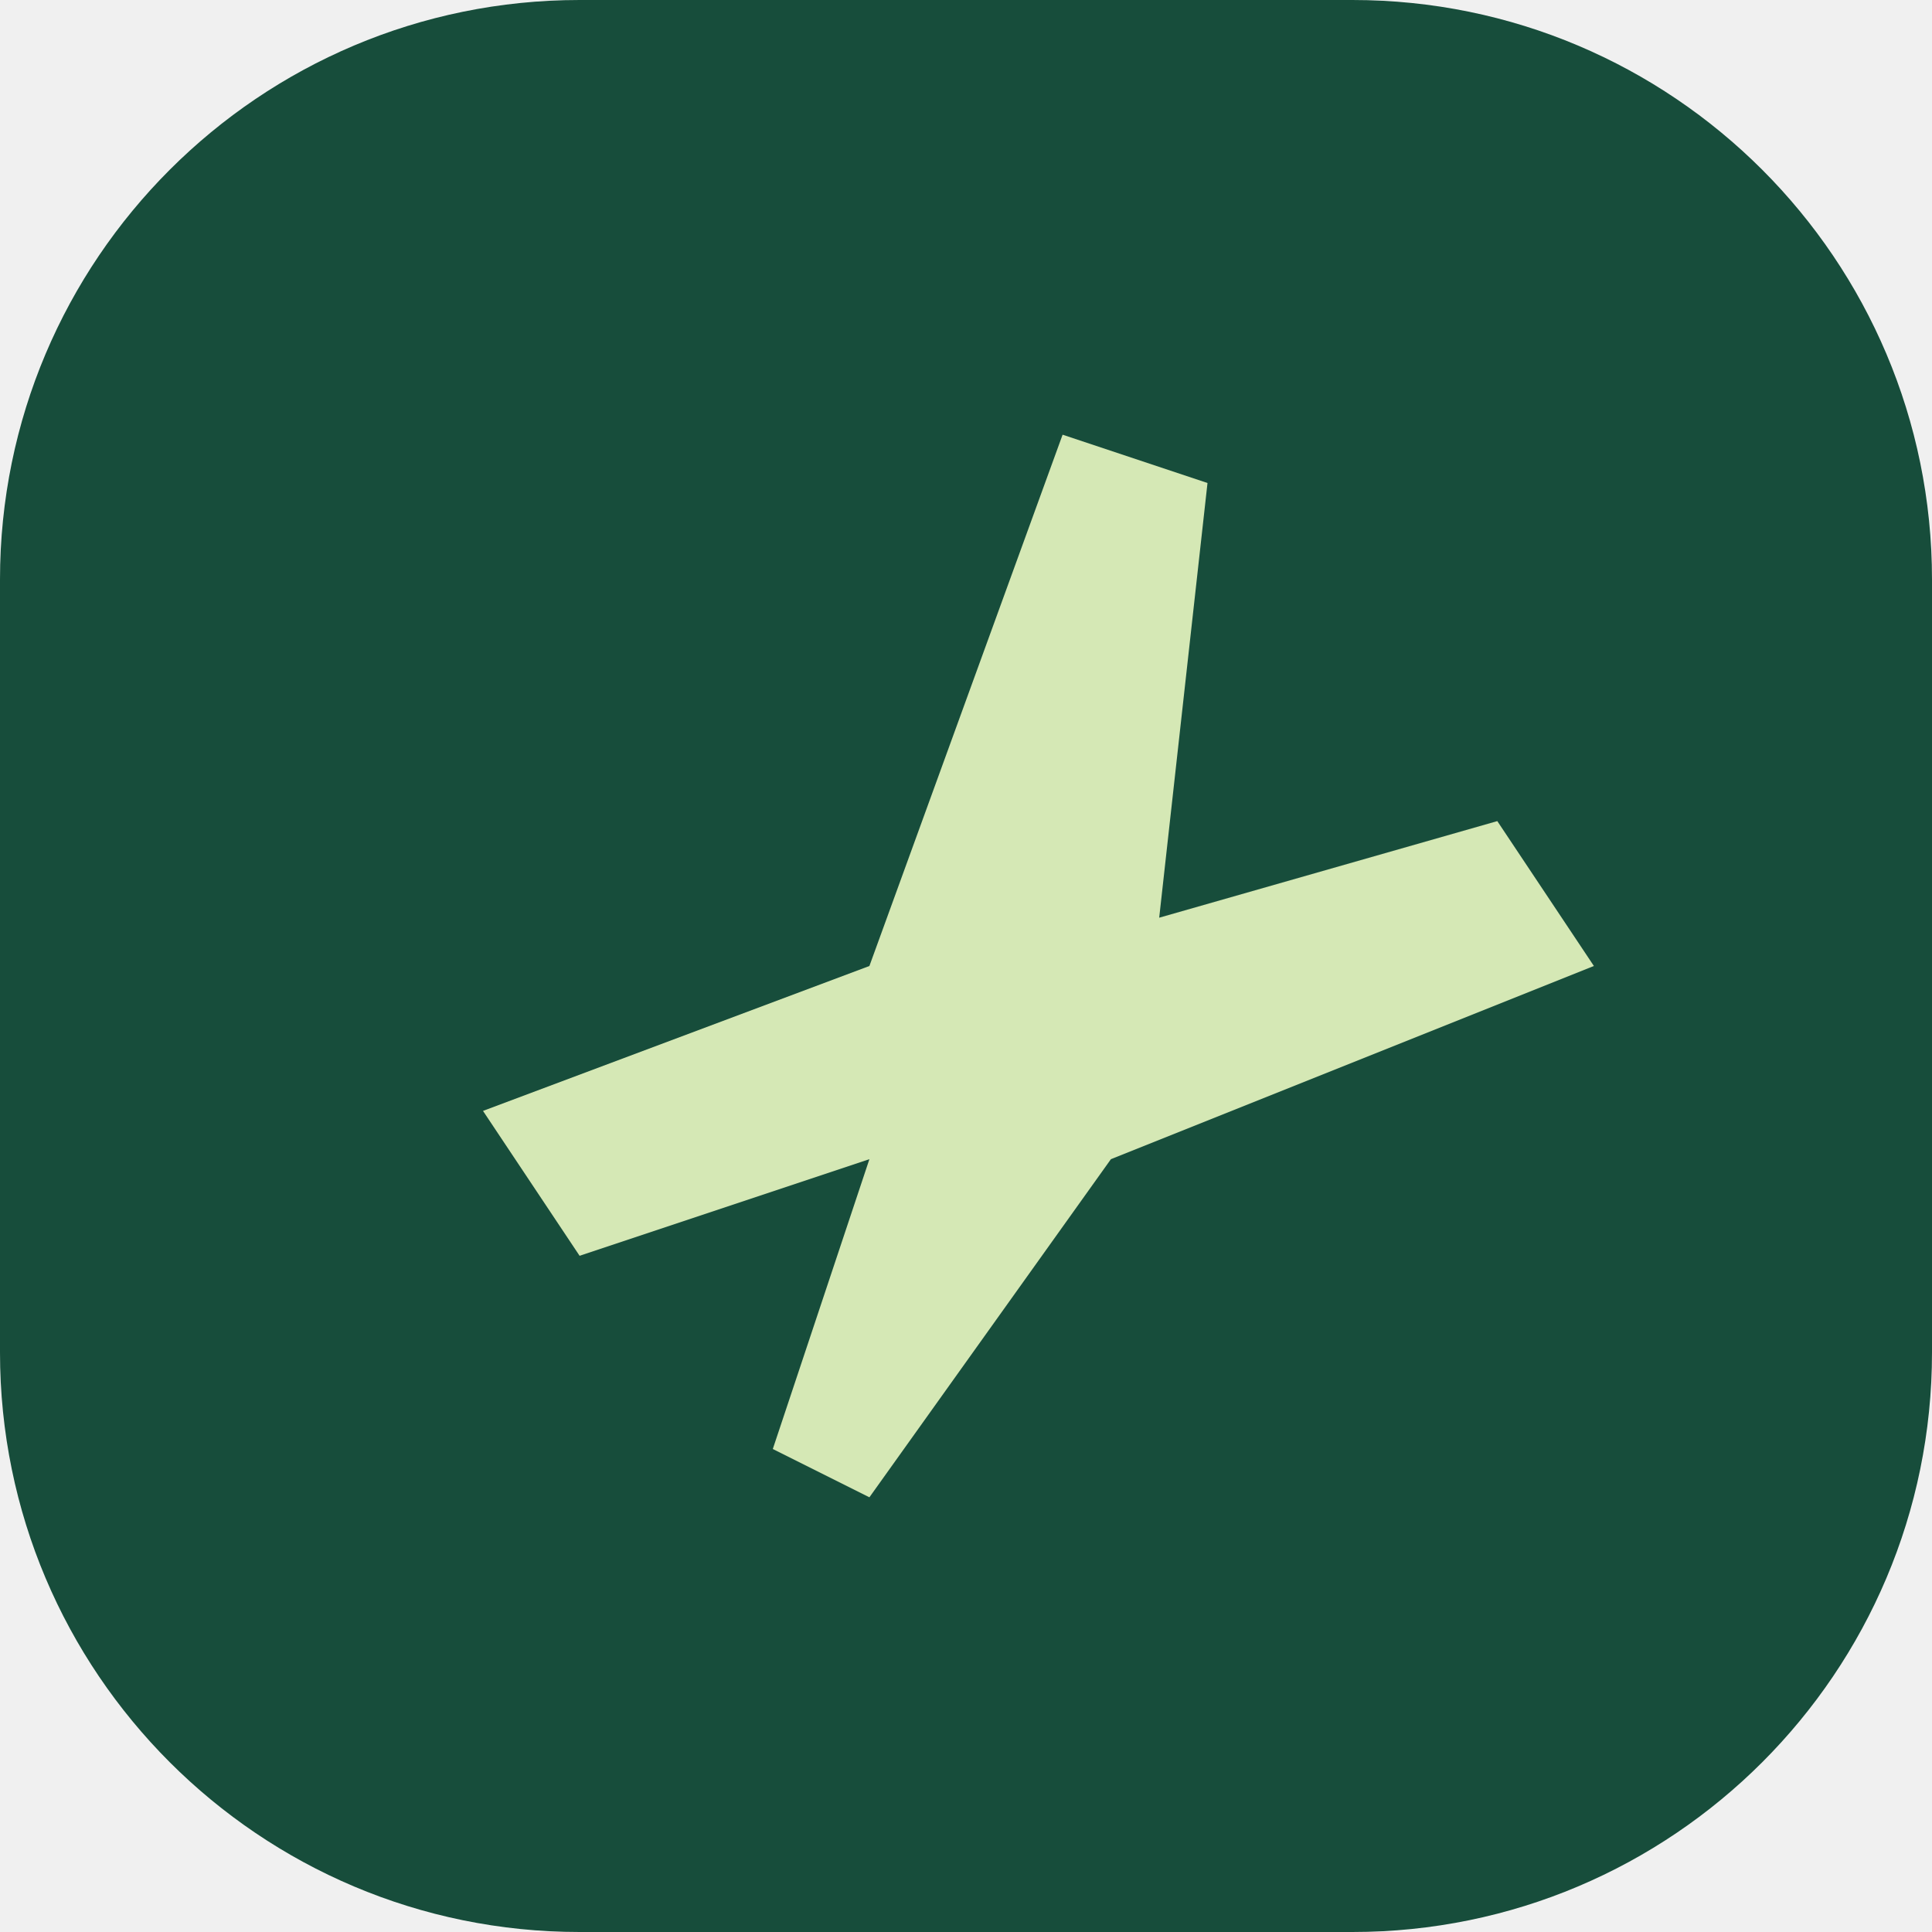
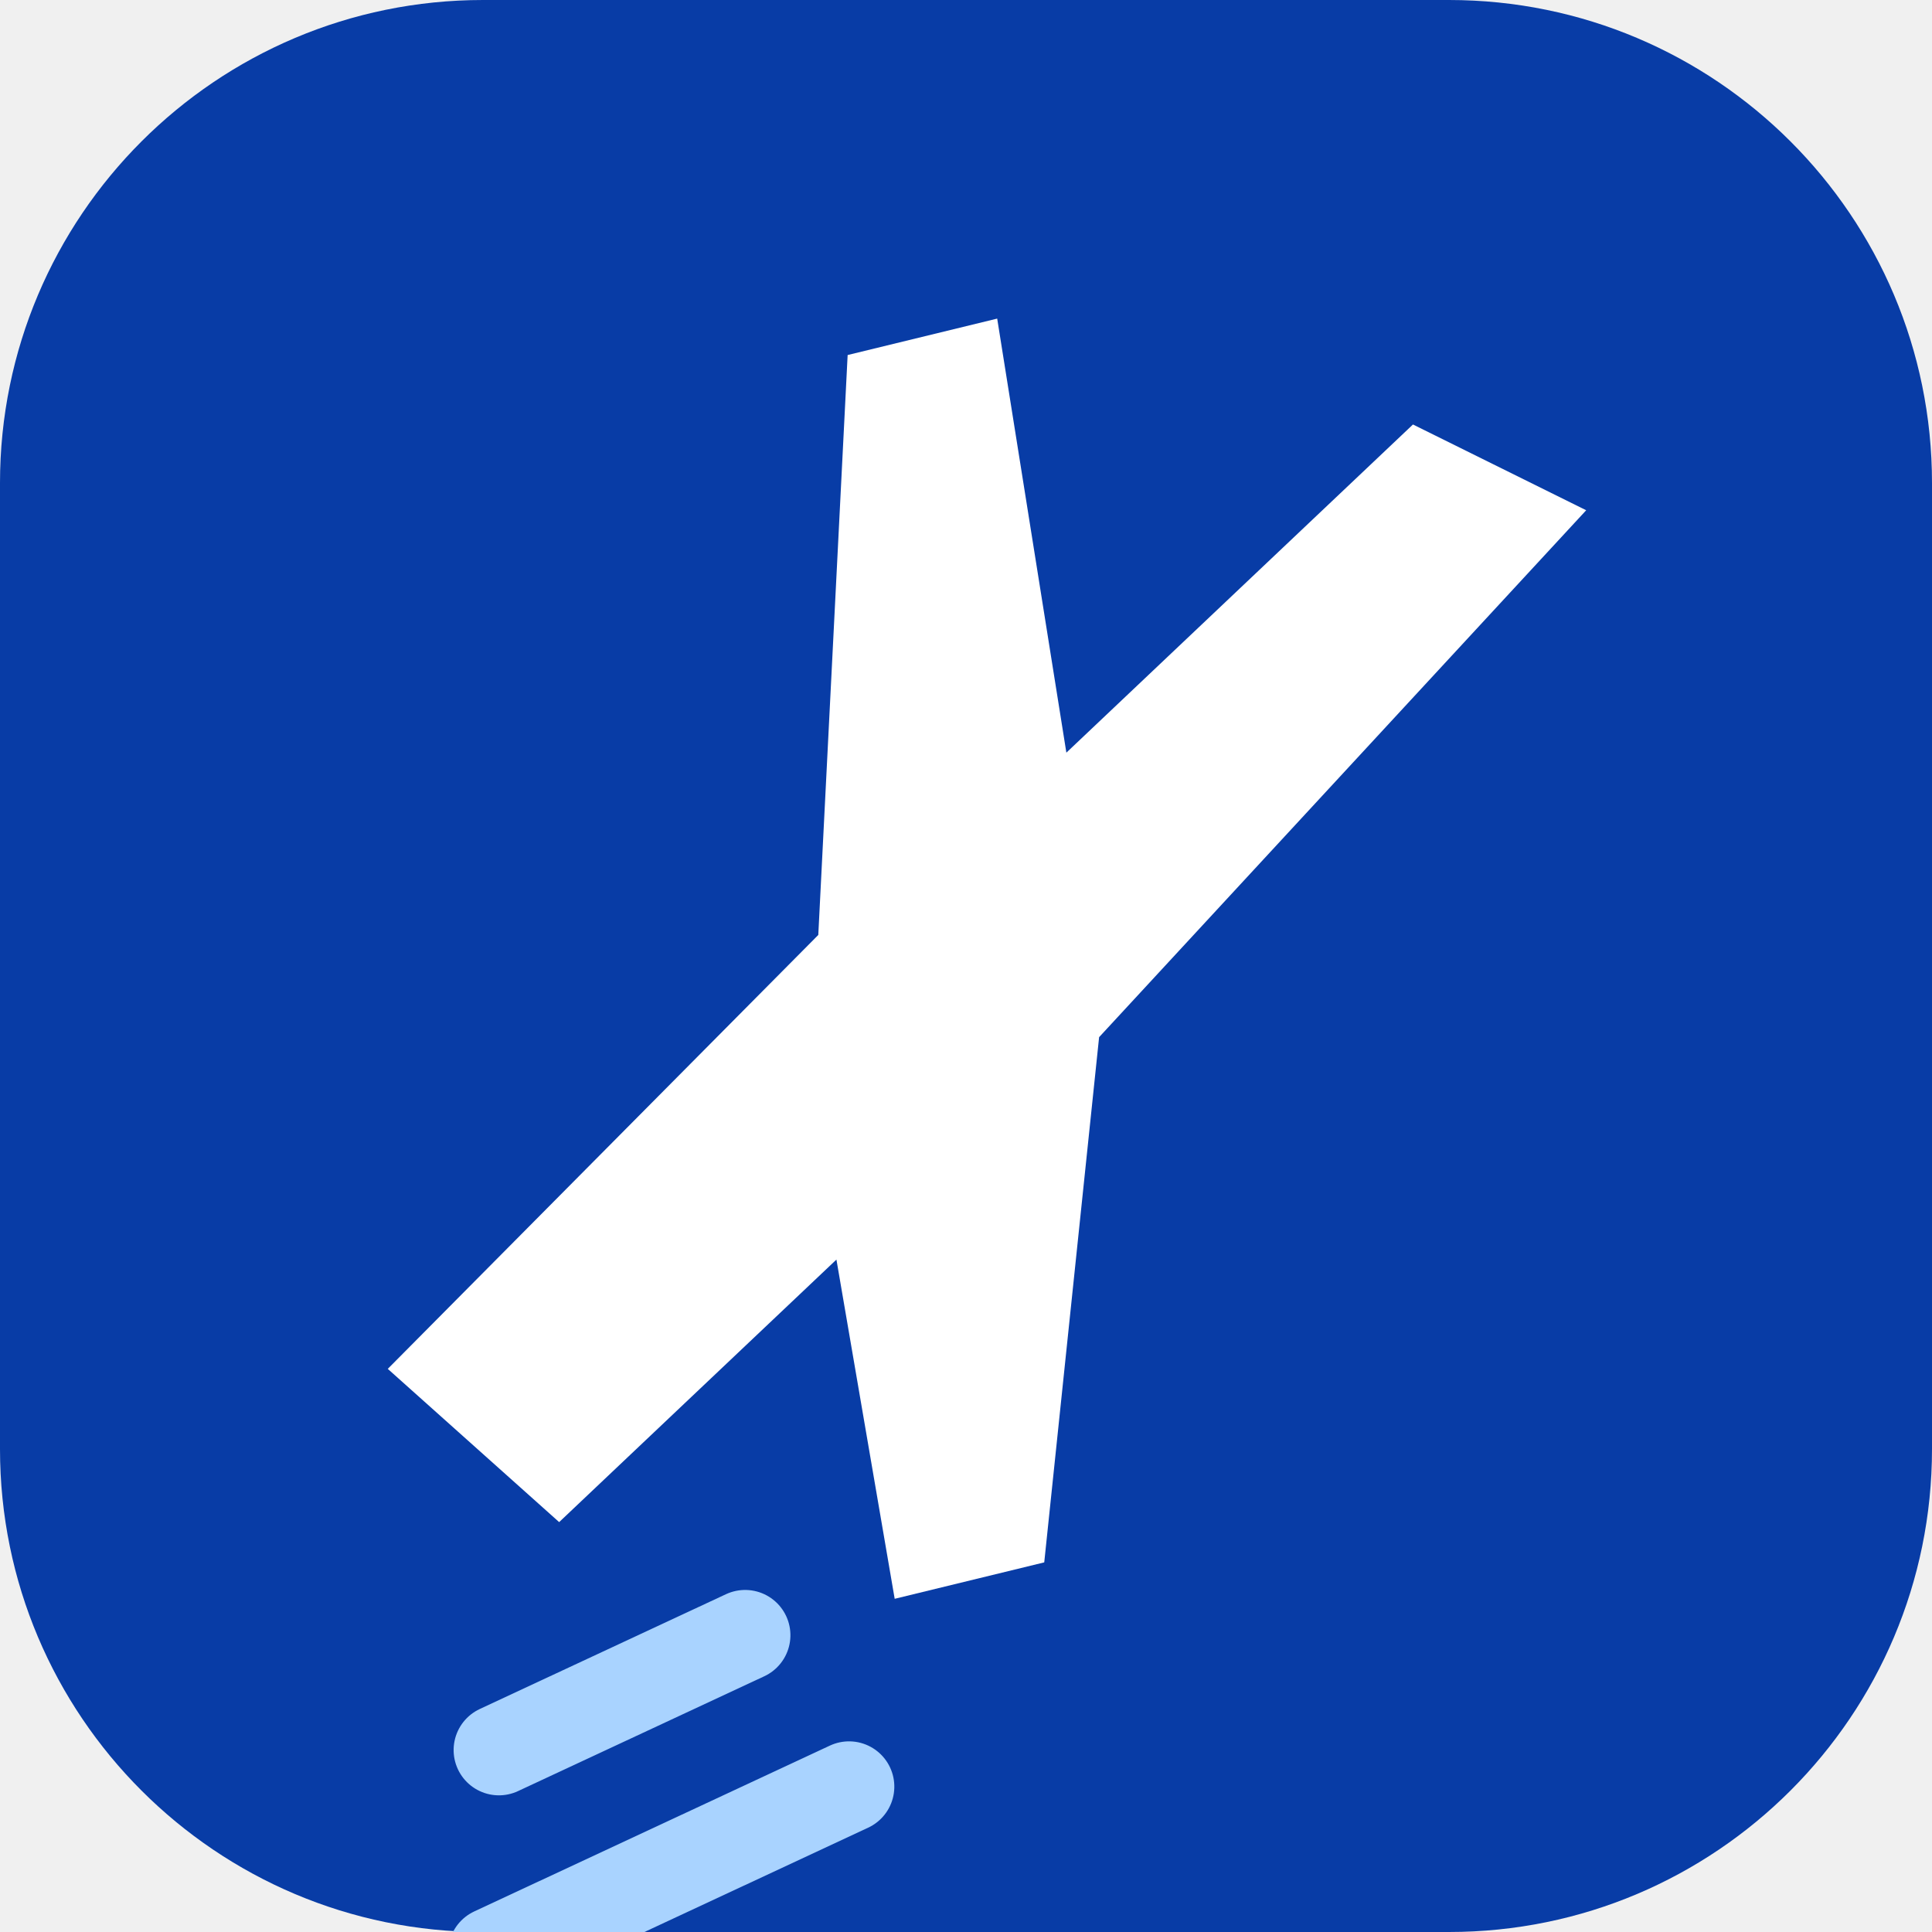
- <svg xmlns="http://www.w3.org/2000/svg" width="40" height="40" viewBox="0 0 40 40">
-   <rect width="40" height="40" rx="12" fill="#174d3b" />
-   <path d="m10 23 8-3 4-11 3 1-1 9 7-2 2 3-10 4-5 7-2-1 2-6-6 2z" fill="#d5e8b5" />
+ <svg xmlns="http://www.w3.org/2000/svg" viewBox="0 0 64 64">
+   <rect width="64" height="64" rx="16" fill="#083ca6" />
+   <g transform="rotate(-25 32 32)">
+     <path d="M9 36l19-7 9-17 5 1-4 14 15-5 4 5-22 9-9 15-5-1 3-11-12 4z" fill="white" />
+     <path d="M7 49h9M4 55h13" stroke="#a9d3ff" stroke-width="3" stroke-linecap="round" />
+   </g>
</svg>
